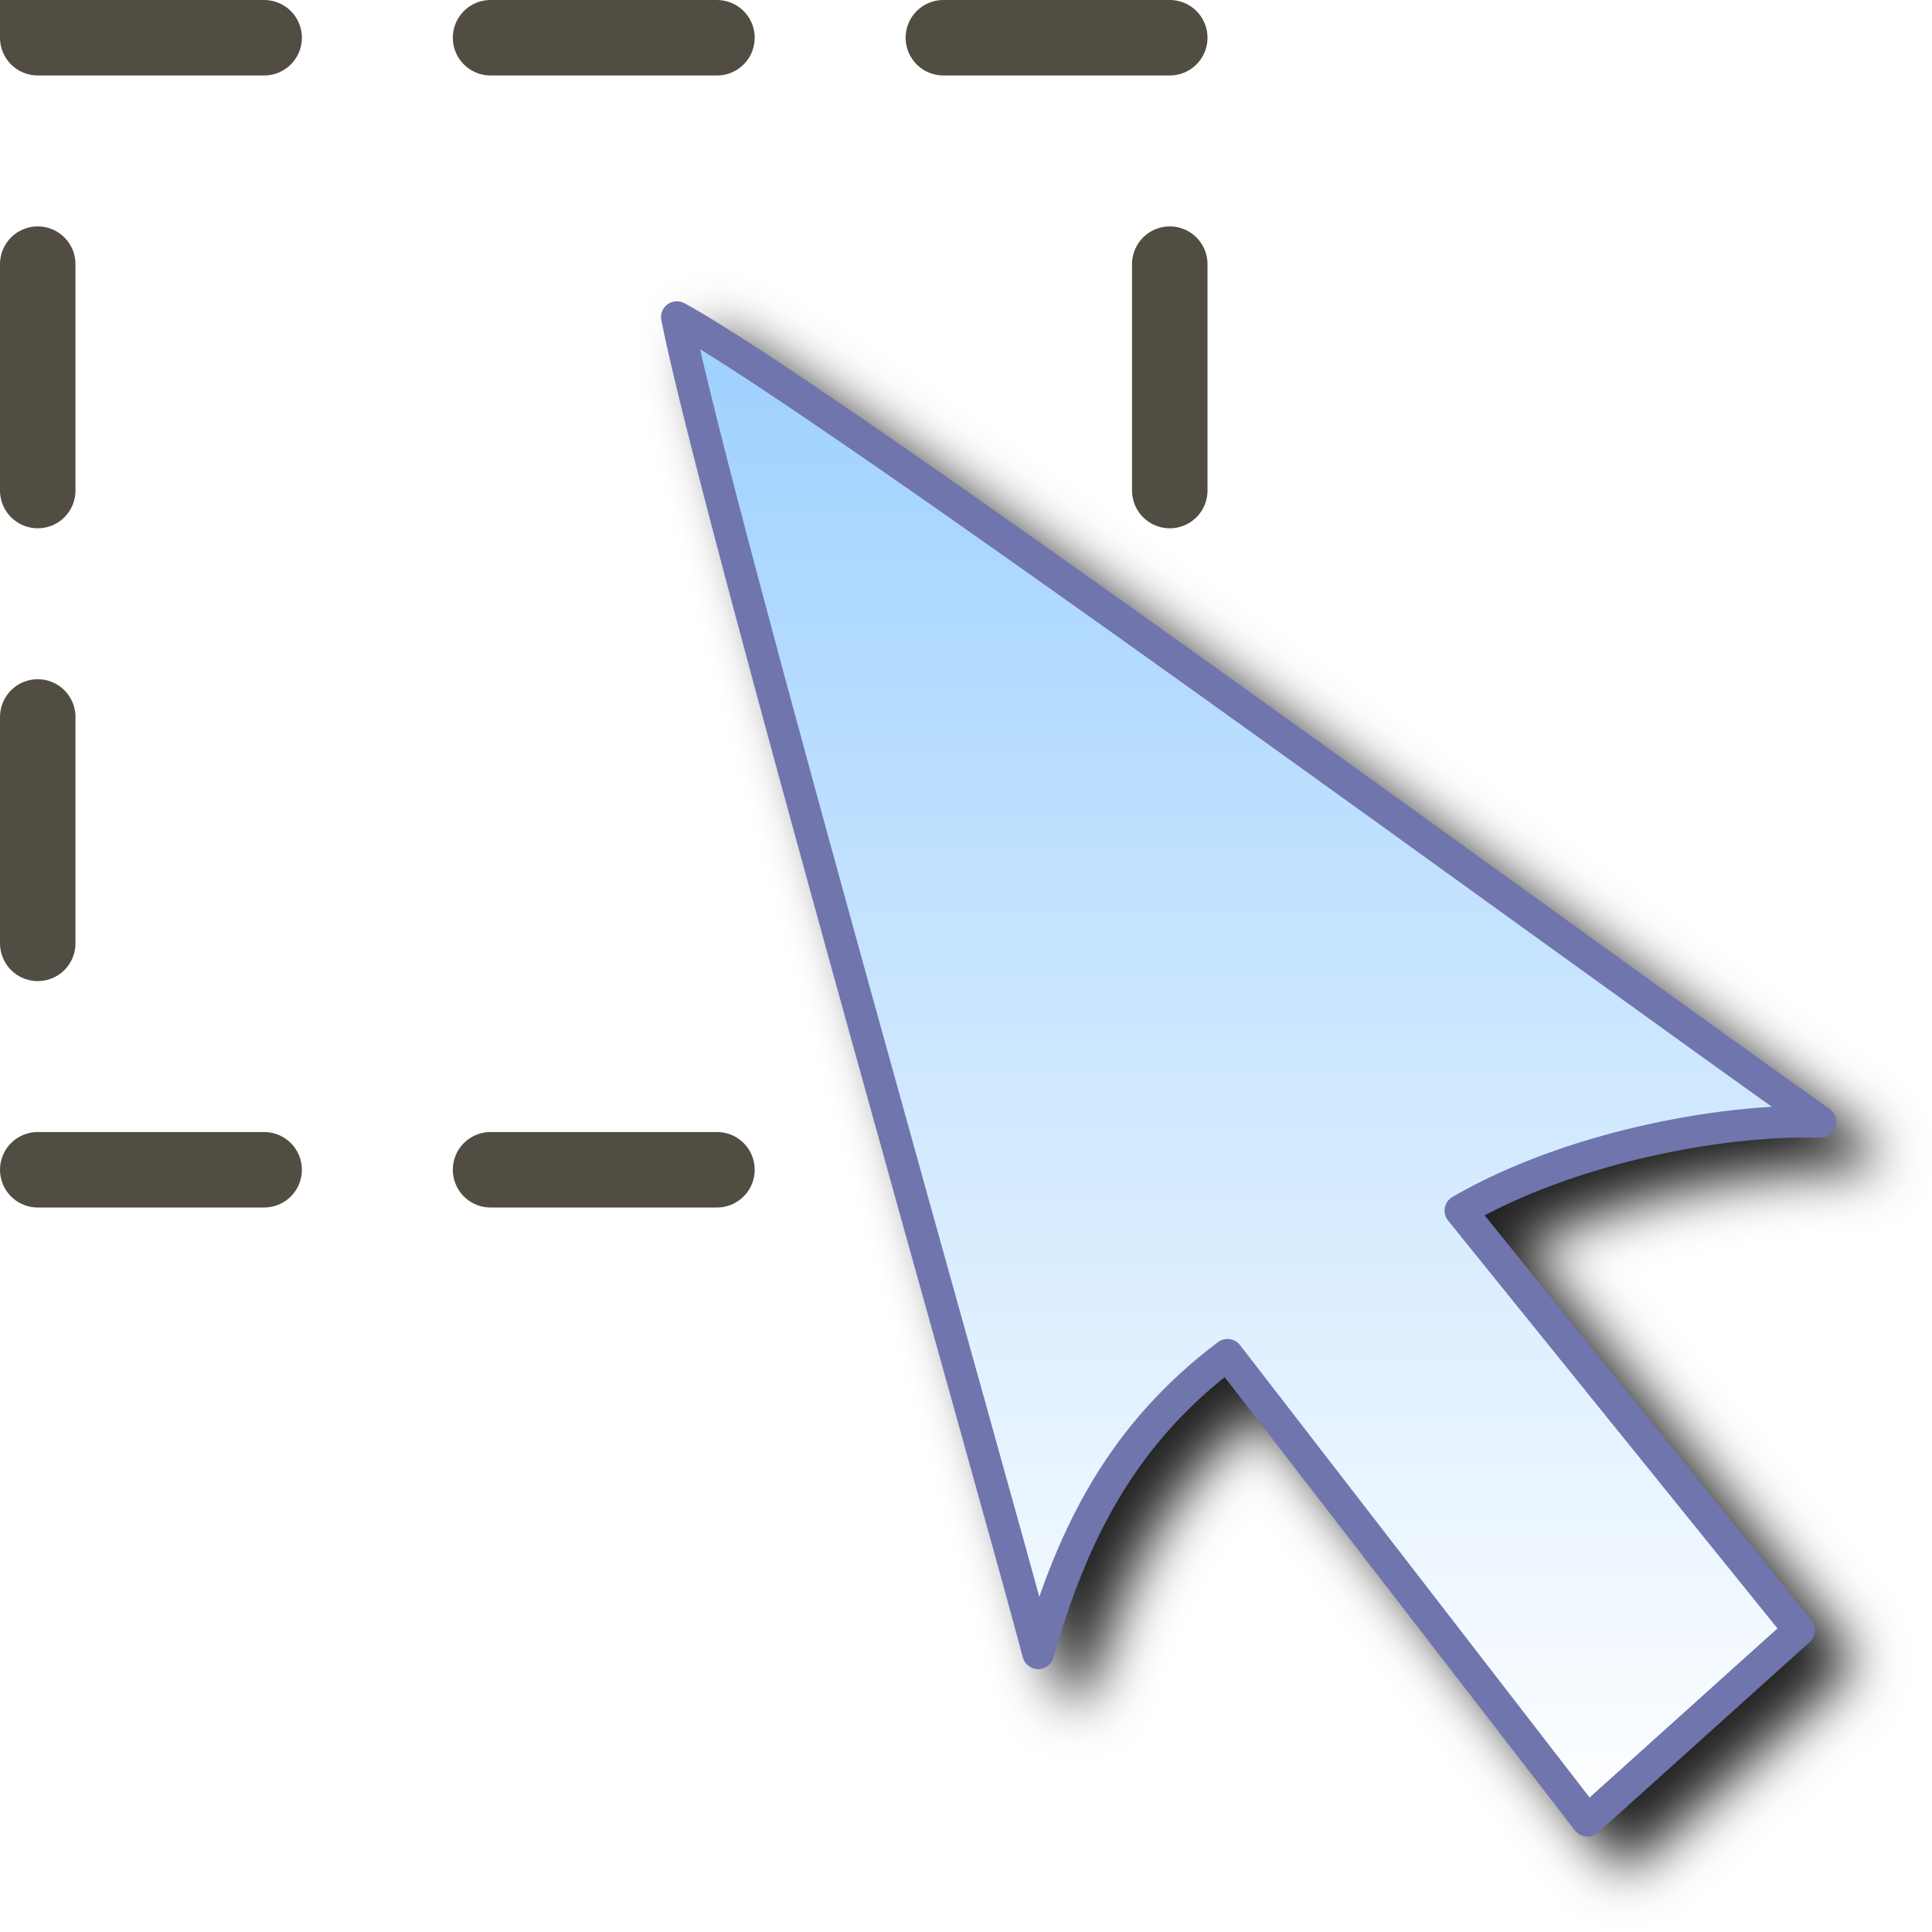
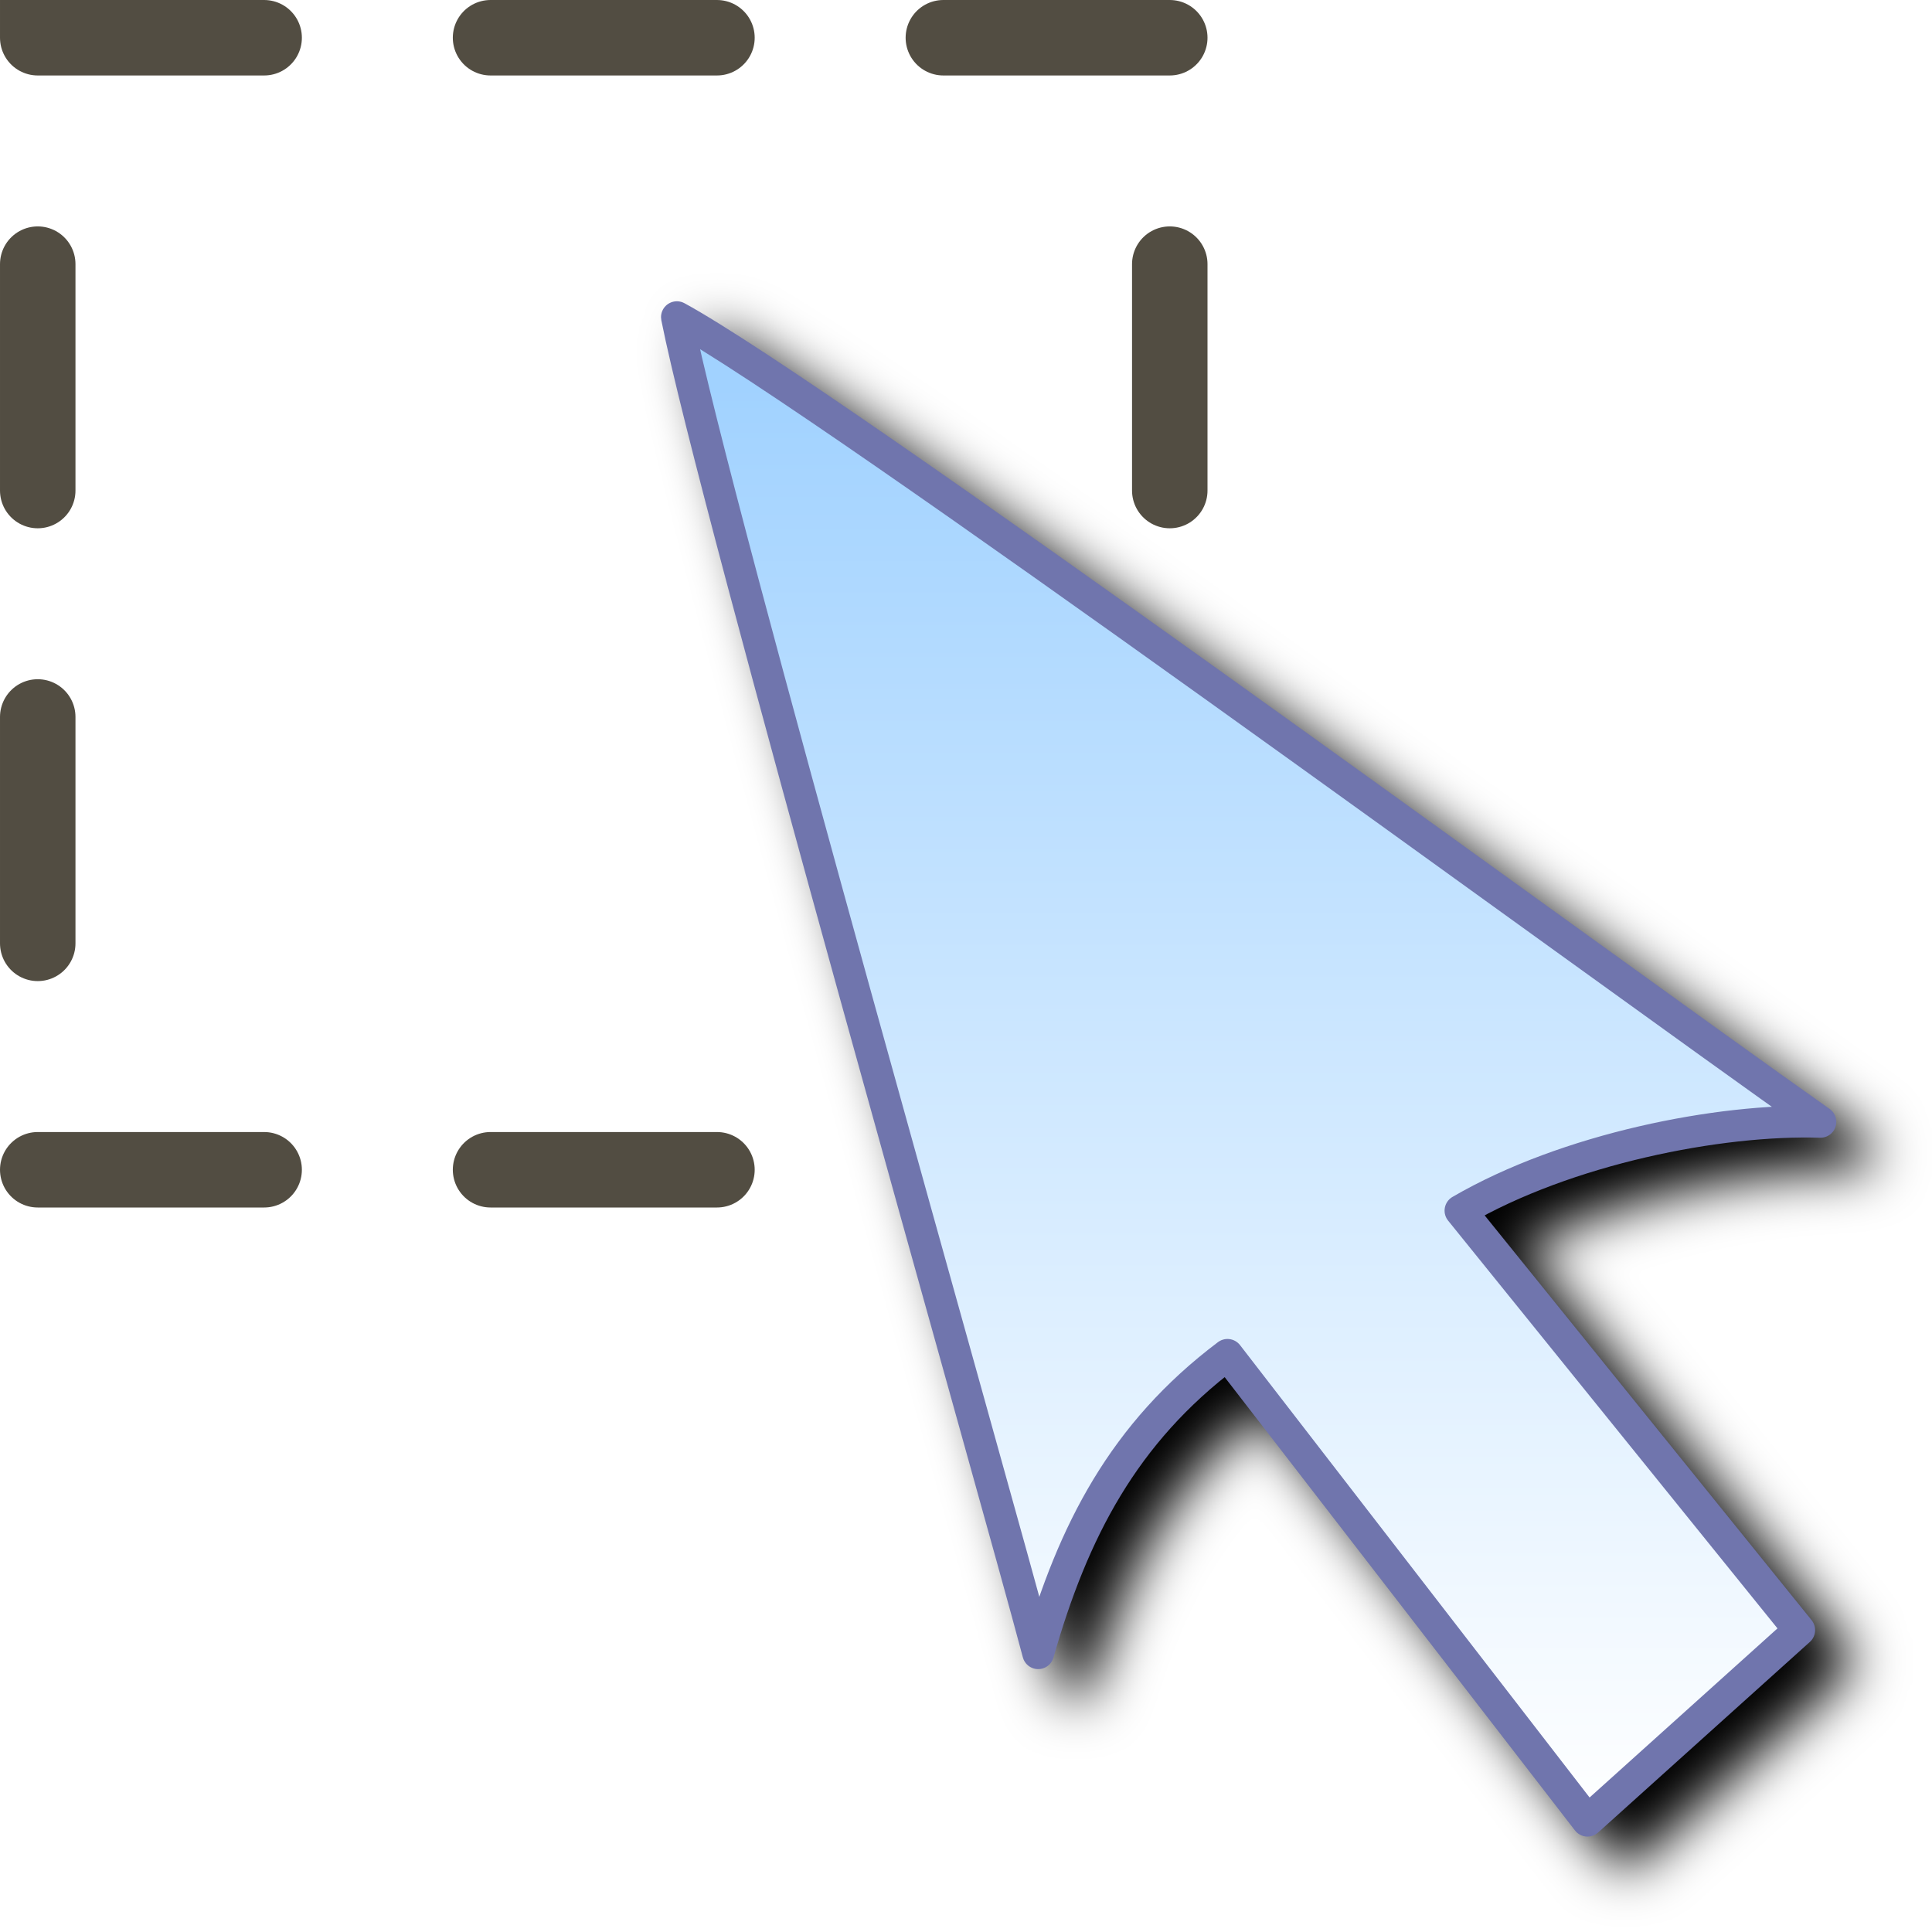
<svg xmlns="http://www.w3.org/2000/svg" xmlns:xlink="http://www.w3.org/1999/xlink" id="svg8" version="1.1" viewBox="0 0 256 256" height="256" width="256">
  <defs id="defs2">
    <linearGradient id="linearGradient1304">
      <stop style="stop-color:#a1d2ff;stop-opacity:1" offset="0" id="stop1300" />
      <stop style="stop-color:#ffffff;stop-opacity:1" offset="1" id="stop1302" />
    </linearGradient>
-     <linearGradient xlink:href="#linearGradient1304" id="linearGradient1306" x1="-5.432" y1="11.5" x2="-5.432" y2="45.5" gradientUnits="userSpaceOnUse" gradientTransform="matrix(6.675111,0,0,6.675111,620.0123,12.41036)" />
+     <linearGradient xlink:href="#linearGradient1304" id="linearGradient1306" x1="-5.432" y1="11.5" x2="-5.432" y2="45.5" gradientUnits="userSpaceOnUse" gradientTransform="matrix(5.612135,0,0,5.612135,225.3447,-13.56025)" />
    <filter height="1.085" y="-0.042" width="1.111" x="-0.055" id="filter1166" style="color-interpolation-filters:sRGB">
      <feGaussianBlur id="feGaussianBlur1168" stdDeviation="4.272" />
    </filter>
  </defs>
  <g transform="translate(-12.56771)" id="layer1">
    <rect y="5" x="17.568" height="150" width="150" id="rect1113" style="fill:none;fill-rule:evenodd;stroke:#524d42;stroke-width:10;stroke-linecap:round;stroke-miterlimit:4;stroke-dasharray:30,30;stroke-dashoffset:0;stop-color:#000000" />
-     <g transform="matrix(0.8407553,0,0,0.8407553,-295.934,-23.99432)" id="g1117">
-       <path id="path1195" style="color:#000000;font-style:normal;font-variant:normal;font-weight:normal;font-stretch:normal;font-size:medium;line-height:normal;font-family:sans-serif;font-variant-ligatures:normal;font-variant-position:normal;font-variant-caps:normal;font-variant-numeric:normal;font-variant-alternates:normal;font-variant-east-asian:normal;font-feature-settings:normal;font-variation-settings:normal;text-indent:0;text-align:start;text-decoration:none;text-decoration-line:none;text-decoration-style:solid;text-decoration-color:#000000;letter-spacing:normal;word-spacing:normal;text-transform:none;writing-mode:lr-tb;direction:ltr;text-orientation:mixed;dominant-baseline:auto;baseline-shift:baseline;text-anchor:start;white-space:normal;shape-padding:0;shape-margin:0;inline-size:0;clip-rule:nonzero;display:inline;overflow:visible;visibility:visible;isolation:auto;mix-blend-mode:normal;color-interpolation:sRGB;color-interpolation-filters:linearRGB;solid-color:#000000;solid-opacity:1;vector-effect:none;fill:#212121;fill-opacity:1;fill-rule:nonzero;stroke:none;stroke-width:5;stroke-linecap:round;stroke-linejoin:round;stroke-miterlimit:5;stroke-dasharray:none;stroke-dashoffset:0;stroke-opacity:1;filter:url(#filter1166);color-rendering:auto;image-rendering:auto;shape-rendering:auto;text-rendering:auto;enable-background:accumulate;stop-color:#000000" d="m 479.489,80.928 a 2.5,2.5 0 0 0 -2.369,2.986 c 3.036,15.298 15.531,61.28 28.172,106.957 12.641,45.677 25.407,90.907 28.805,103.766 a 2.5,2.5 0 0 0 4.822,0.047 c 5.182,-18.174 12.495,-32.467 27.031,-44.145 l 55.16,71.383 a 2.5,2.5 0 0 0 3.65,0.33 l 33.375,-30.039 a 2.5,2.5 0 0 0 0.273,-3.428 l -51.479,-63.732 c 16.047,-8.474 38.229,-12.754 52.793,-12.301 a 2.5,2.5 0 0 0 1.52,-4.539 C 642.776,195.168 603.572,166.64 566.065,139.789 528.559,112.939 493.053,87.912 480.766,81.231 a 2.5,2.5 0 0 0 -1.277,-0.303 z" />
-       <path id="path1298" d="m 473.612,78.522 c 23.476,12.766 143.212,100.679 180.228,126.827 -15.919,-0.496 -39.98,4.232 -56.738,13.99 l 53.401,66.112 -33.376,30.038 -56.738,-73.426 c -16.364,12.323 -24.344,27.774 -29.835,47.032 -6.845,-25.909 -51.01,-180.684 -56.941,-210.572 z" style="opacity:1;fill:url(#linearGradient1306);fill-opacity:1;stroke:#7075ad;stroke-width:5;stroke-linecap:round;stroke-linejoin:round;stroke-miterlimit:5;stroke-dasharray:none;stroke-opacity:1" />
-     </g>
+     <path id="path1195" style="color:#000000;font-style:normal;font-variant:normal;font-weight:normal;font-stretch:normal;font-size:medium;line-height:normal;font-family:sans-serif;font-variant-ligatures:normal;font-variant-position:normal;font-variant-caps:normal;font-variant-numeric:normal;font-variant-alternates:normal;font-variant-east-asian:normal;font-feature-settings:normal;font-variation-settings:normal;text-indent:0;text-align:start;text-decoration:none;text-decoration-line:none;text-decoration-style:solid;text-decoration-color:#000000;letter-spacing:normal;word-spacing:normal;text-transform:none;writing-mode:lr-tb;direction:ltr;text-orientation:mixed;dominant-baseline:auto;baseline-shift:baseline;text-anchor:start;white-space:normal;shape-padding:0;shape-margin:0;inline-size:0;clip-rule:nonzero;display:inline;overflow:visible;visibility:visible;isolation:auto;mix-blend-mode:normal;color-interpolation:sRGB;color-interpolation-filters:linearRGB;solid-color:#000000;solid-opacity:1;vector-effect:none;fill:#000000;fill-opacity:1;fill-rule:nonzero;stroke:none;stroke-width:5;stroke-linecap:round;stroke-linejoin:round;stroke-miterlimit:5;stroke-dasharray:none;stroke-dashoffset:0;stroke-opacity:1;filter:url(#filter1166);color-rendering:auto;image-rendering:auto;shape-rendering:auto;text-rendering:auto;enable-background:accumulate;stop-color:#000000" d="m 479.489,80.928 a 2.5,2.5 0 0 0 -2.369,2.986 c 3.036,15.298 15.531,61.28 28.172,106.957 12.641,45.677 25.407,90.907 28.805,103.766 a 2.5,2.5 0 0 0 4.822,0.047 c 5.182,-18.174 12.495,-32.467 27.031,-44.145 l 55.16,71.383 a 2.5,2.5 0 0 0 3.65,0.33 l 33.375,-30.039 a 2.5,2.5 0 0 0 0.273,-3.428 l -51.479,-63.732 c 16.047,-8.474 38.229,-12.754 52.793,-12.301 a 2.5,2.5 0 0 0 1.52,-4.539 C 642.776,195.168 603.572,166.64 566.065,139.789 528.559,112.939 493.053,87.912 480.766,81.231 a 2.5,2.5 0 0 0 -1.277,-0.303 z" transform="matrix(0.8407553,0,0,0.8407553,-295.934,-23.99432)" />
+     <path id="path1298" d="m 102.258,42.023 c 19.737,10.733 120.406,84.647 151.528,106.631 -13.384,-0.417 -33.613,3.558 -47.703,11.762 l 44.897,55.584 -28.061,25.255 -47.703,-61.733 c -13.758,10.36 -20.467,23.351 -25.084,39.542 -5.755,-21.783 -42.887,-151.911 -47.874,-177.039 z" style="fill:url(#linearGradient1306);fill-opacity:1;stroke:#7075ad;stroke-width:4.204;stroke-linecap:round;stroke-linejoin:round;stroke-miterlimit:5;stroke-dasharray:none;stroke-opacity:1" />
  </g>
</svg>
